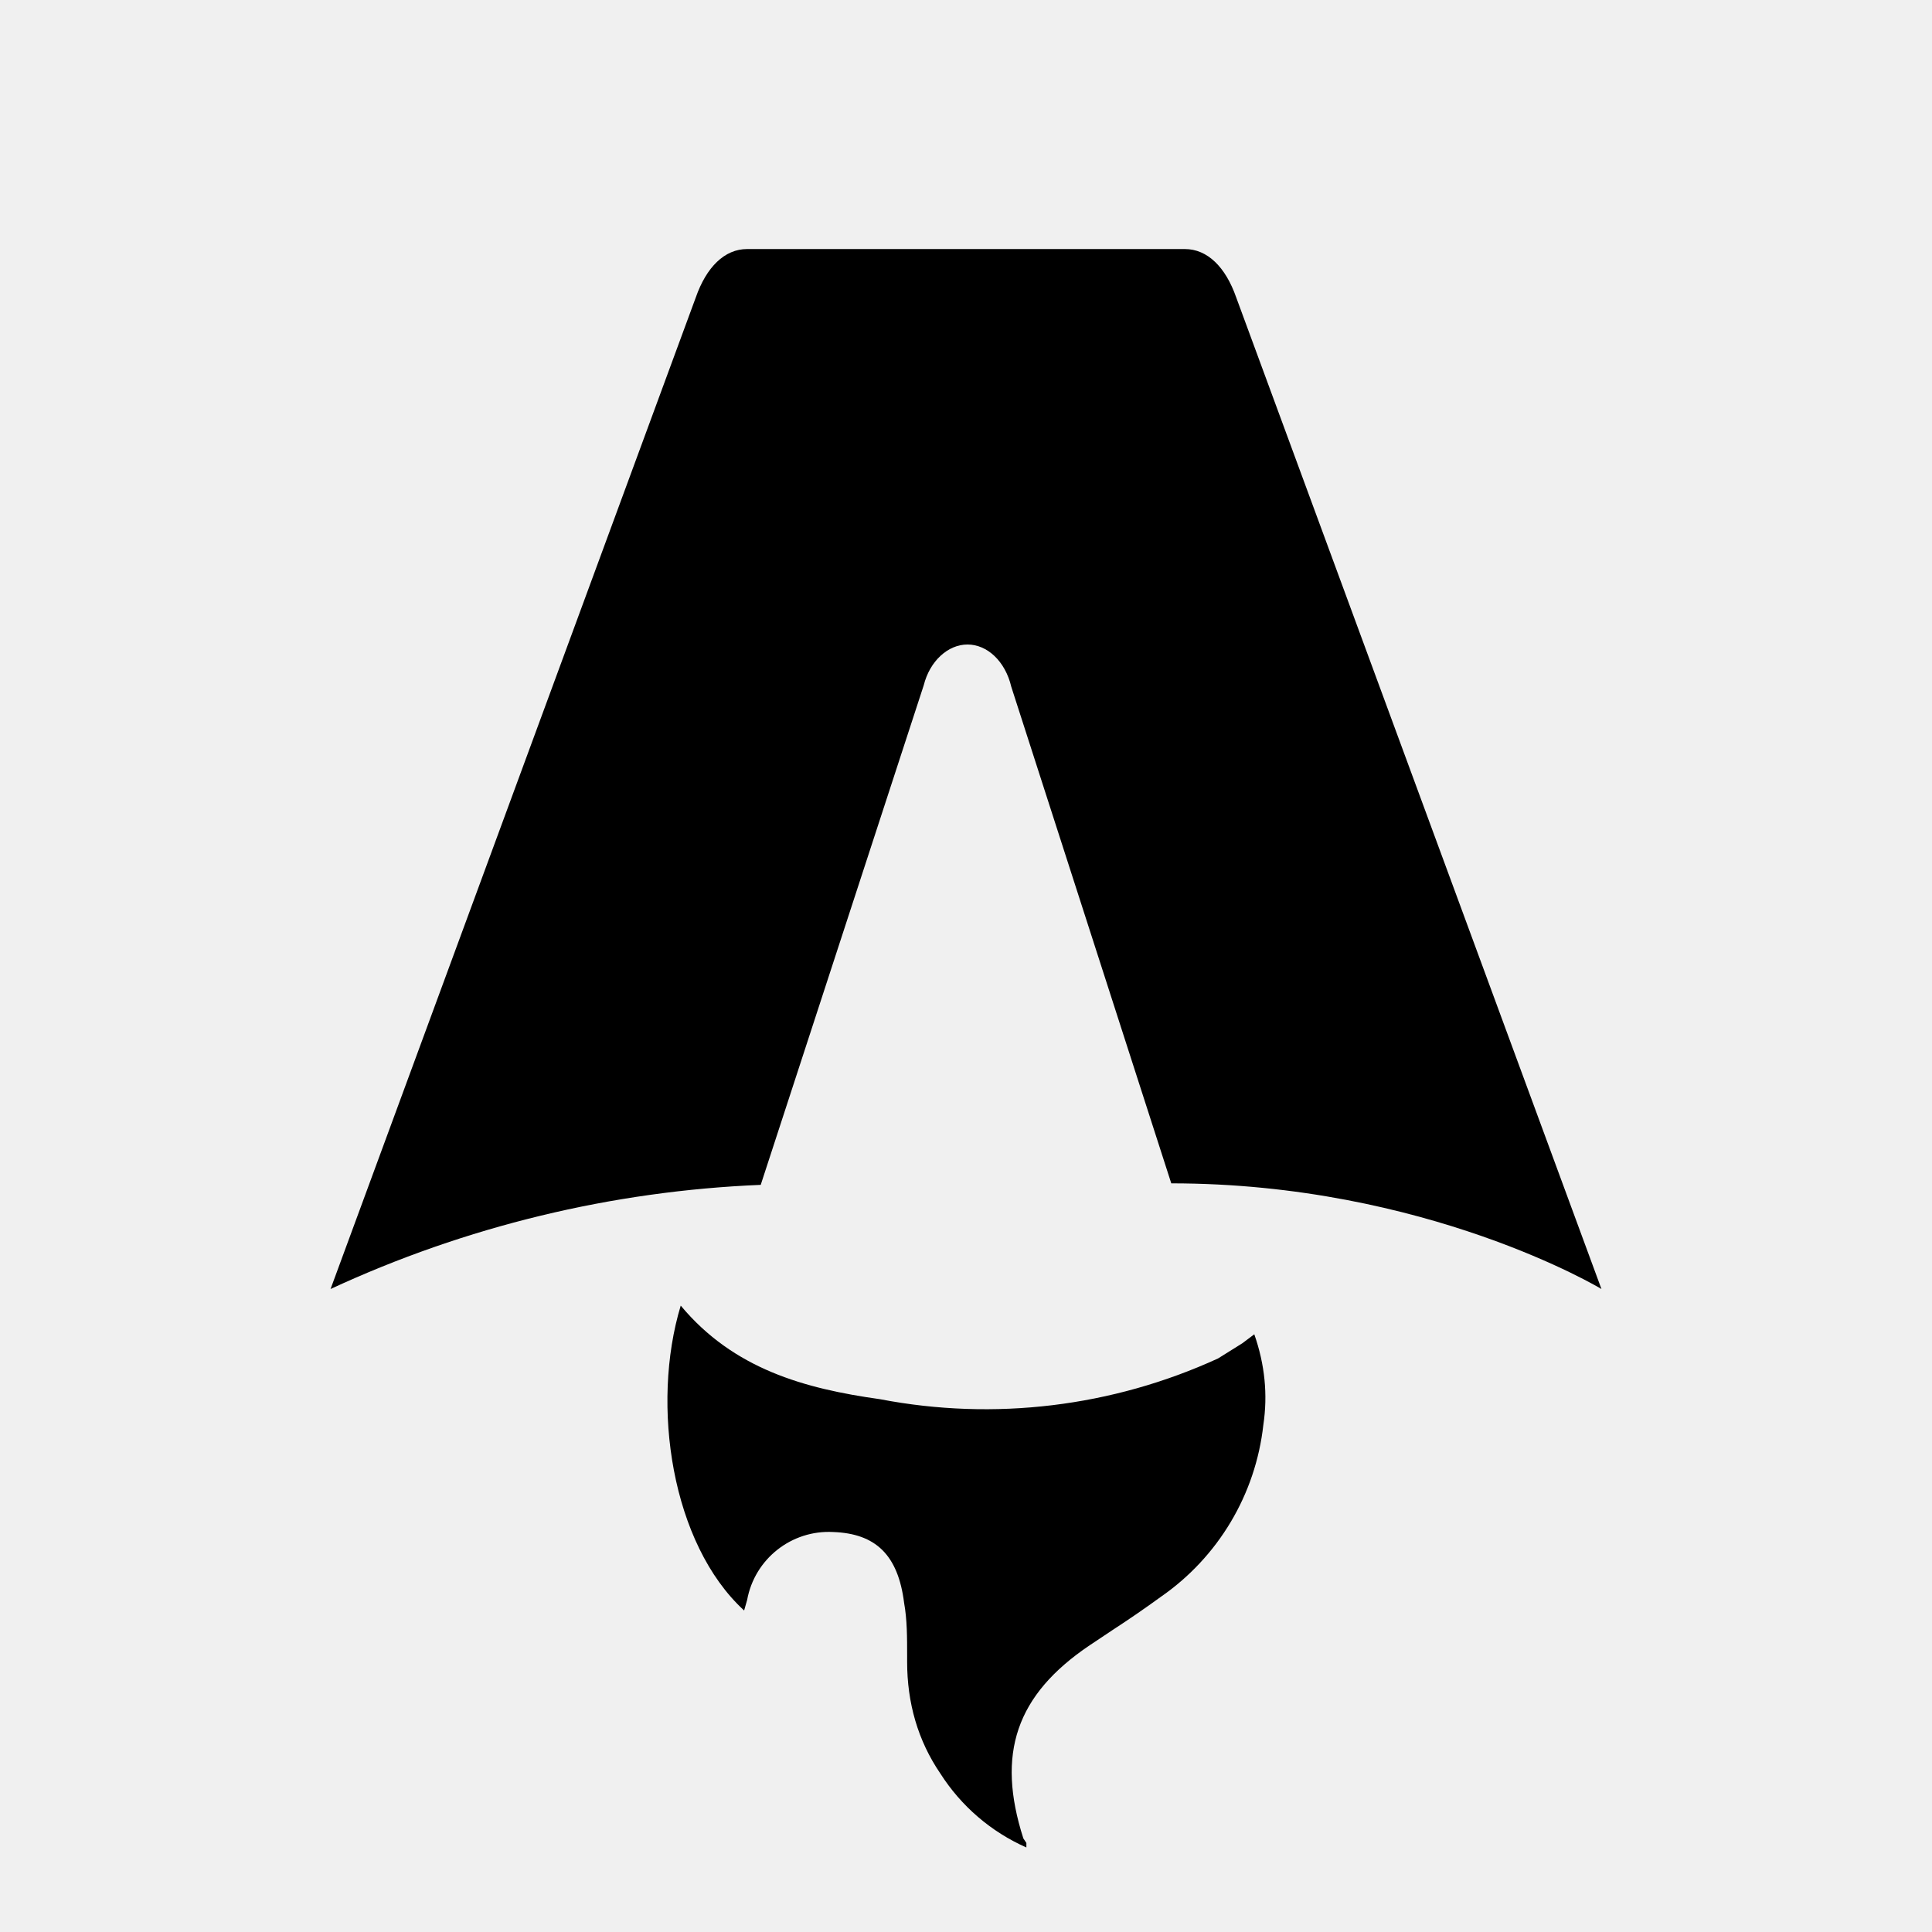
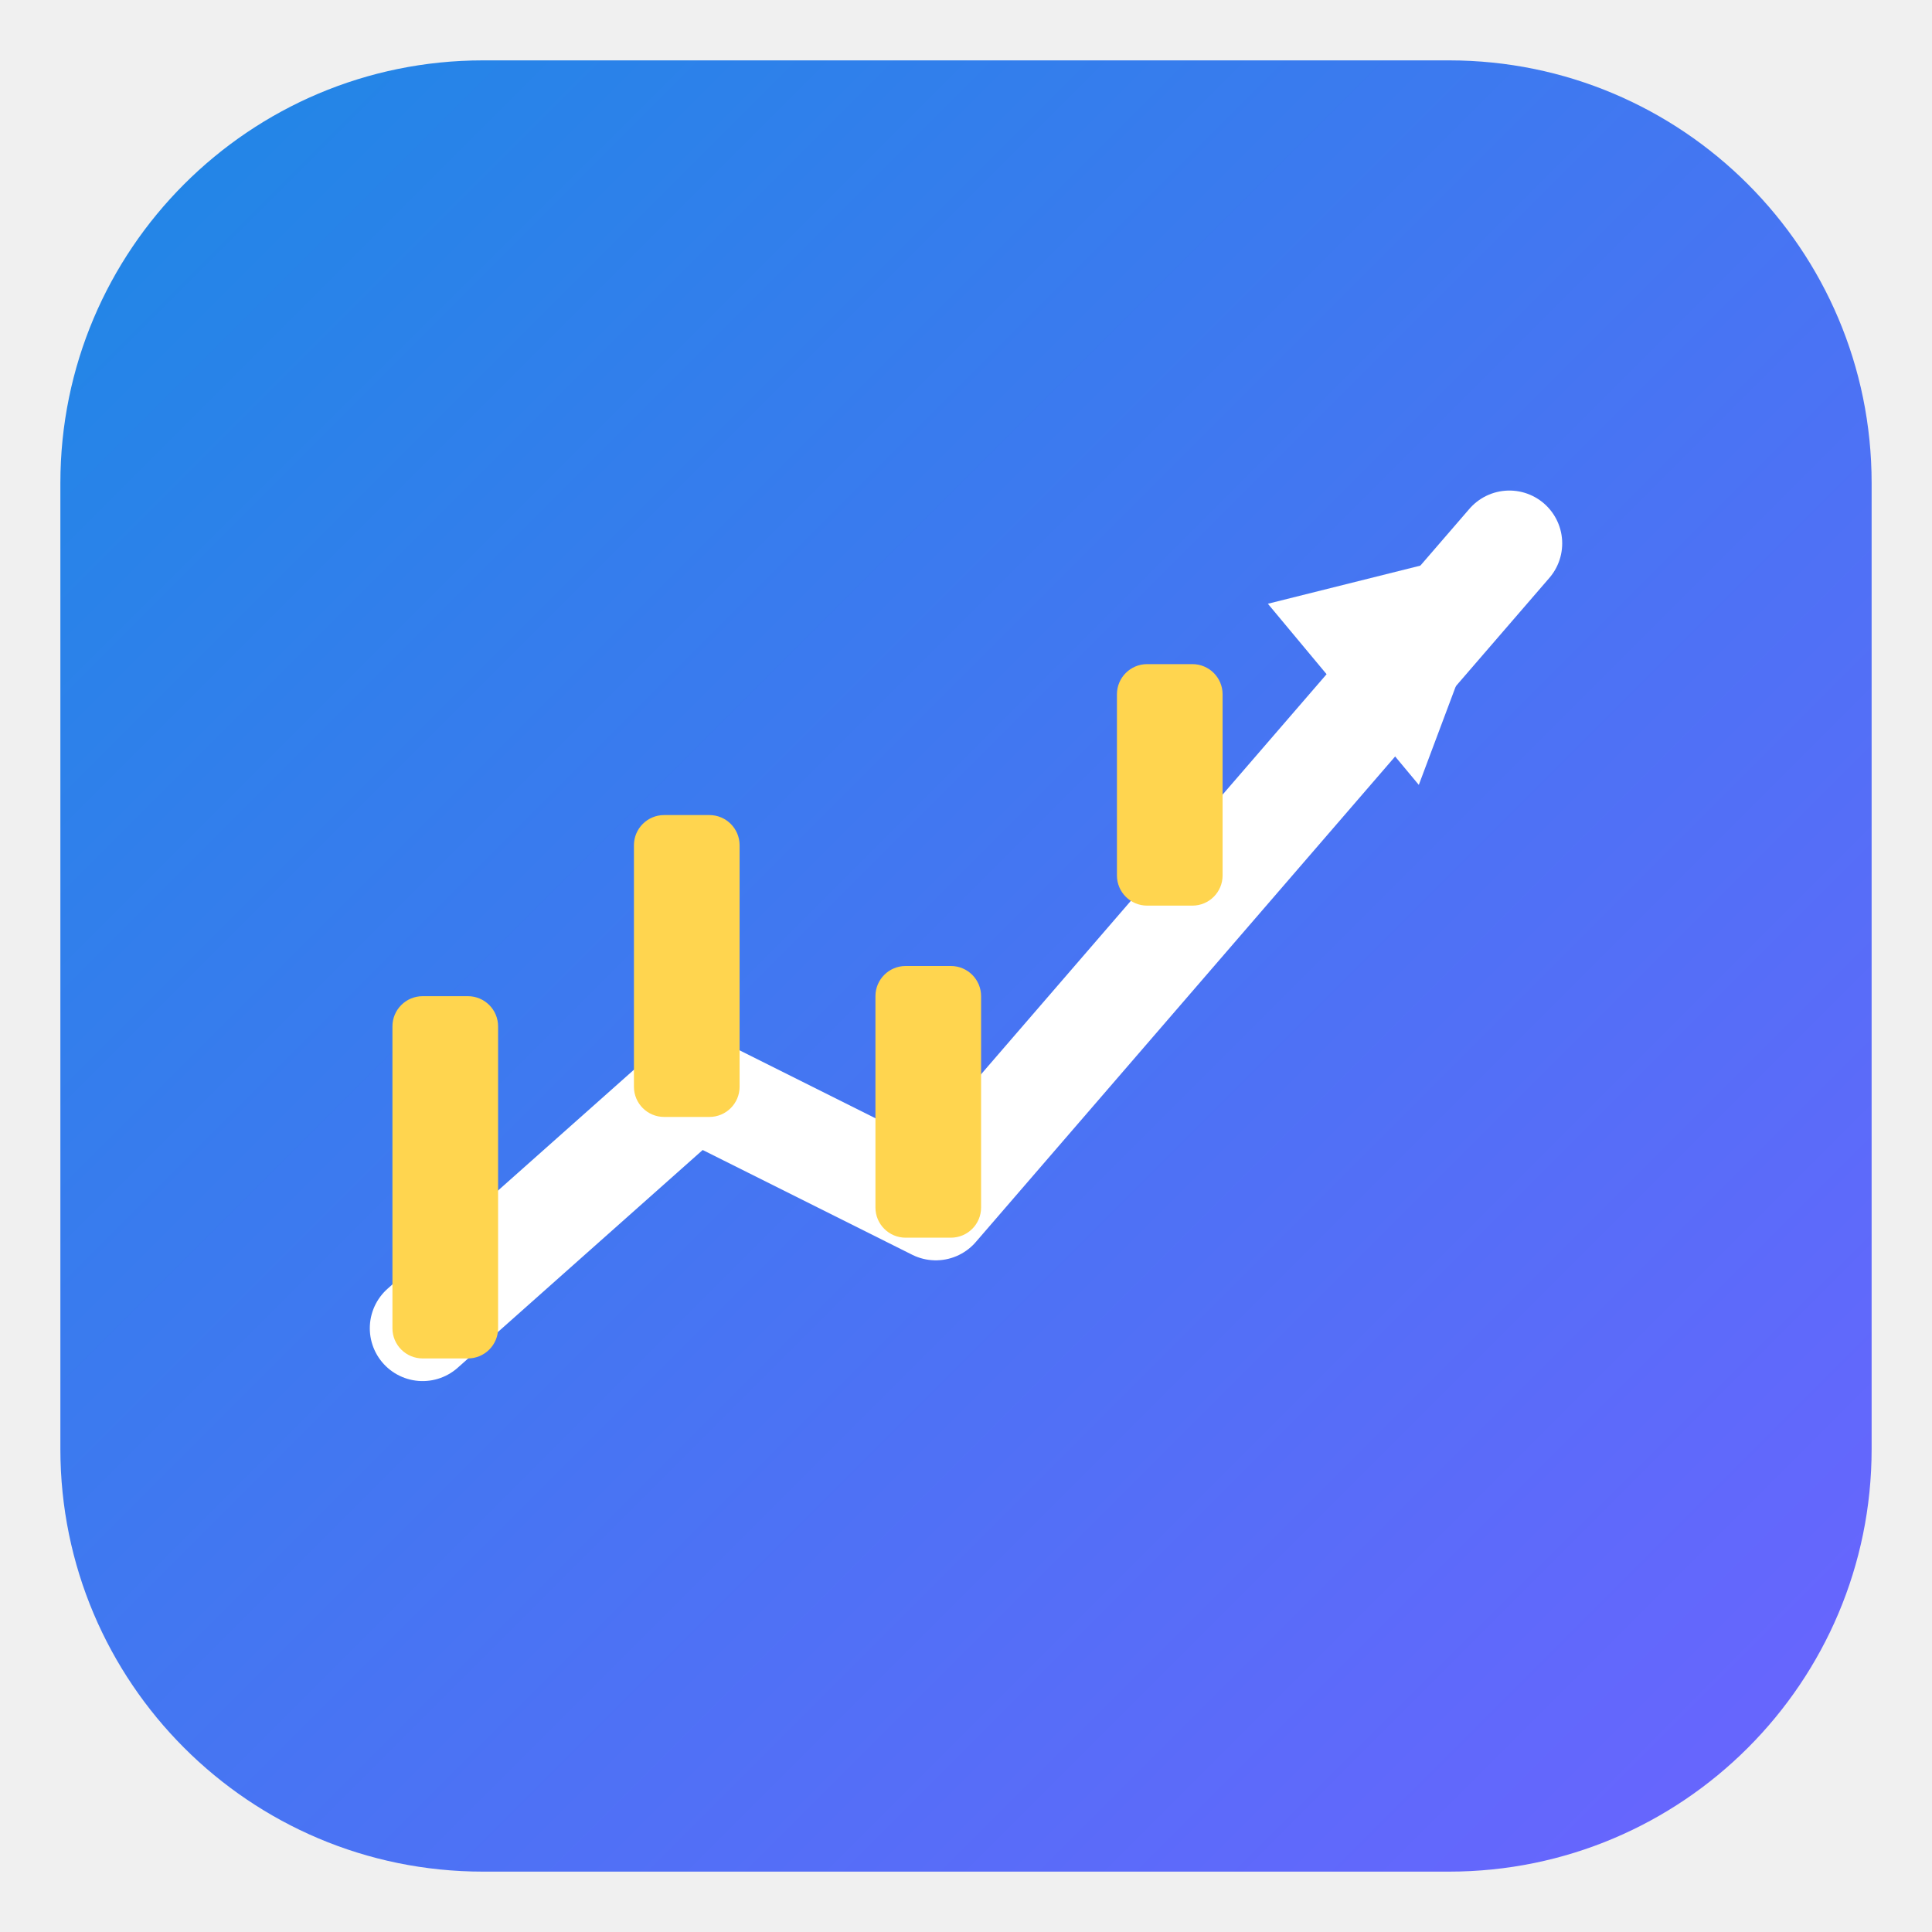
- <svg xmlns="http://www.w3.org/2000/svg" fill="none" viewBox="0 0 128 128">
-   <path d="M50.4 78.5a75.1 75.1 0 0 0-28.5 6.9l24.2-65.7c.7-2 1.9-3.2 3.4-3.2h29c1.5 0 2.7 1.2 3.4 3.2l24.2 65.7s-11.6-7-28.5-7L67 45.5c-.4-1.7-1.6-2.8-2.9-2.8-1.3 0-2.5 1.1-2.9 2.7L50.4 78.5Zm-1.1 28.2Zm-4.2-20.2c-2 6.6-.6 15.8 4.2 20.2a17.5 17.5 0 0 1 .2-.7 5.5 5.5 0 0 1 5.7-4.5c2.8.1 4.3 1.5 4.7 4.7.2 1.1.2 2.3.2 3.5v.4c0 2.7.7 5.2 2.2 7.4a13 13 0 0 0 5.7 4.9v-.3l-.2-.3c-1.8-5.6-.5-9.5 4.4-12.8l1.5-1a73 73 0 0 0 3.2-2.2 16 16 0 0 0 6.8-11.4c.3-2 .1-4-.6-6l-.8.6-1.6 1a37 37 0 0 1-22.4 2.7c-5-.7-9.7-2-13.2-6.2Z" />
-   <style>
-         path { fill: #000; }
-         @media (prefers-color-scheme: dark) {
-             path { fill: #FFF; }
-         }
-     </style>
+ <svg xmlns="http://www.w3.org/2000/svg" viewBox="0 0 128 128">
+   <defs>
+     <linearGradient id="grad" x1="0%" y1="0%" x2="100%" y2="100%">
+       <stop offset="0%" stop-color="#1E88E5" />
+       <stop offset="100%" stop-color="#6C63FF" />
+     </linearGradient>
+   </defs>
+   <rect x="4" y="4" width="120" height="120" rx="28" fill="url(#grad)" />
+   <polyline points="28,88 46,72 62,80 100,36" fill="none" stroke="#FFFFFF" stroke-width="7" stroke-linecap="round" stroke-linejoin="round" />
+   <polygon points="100,36 84,40 94,52" fill="#FFFFFF" />
+   <rect x="26" y="66" width="7" height="24" rx="2" fill="#FFD54F" />
+   <rect x="42" y="54" width="7" height="20" rx="2" fill="#FFD54F" />
+   <rect x="58" y="64" width="7" height="18" rx="2" fill="#FFD54F" />
+   <rect x="74" y="44" width="7" height="16" rx="2" fill="#FFD54F" />
</svg>
